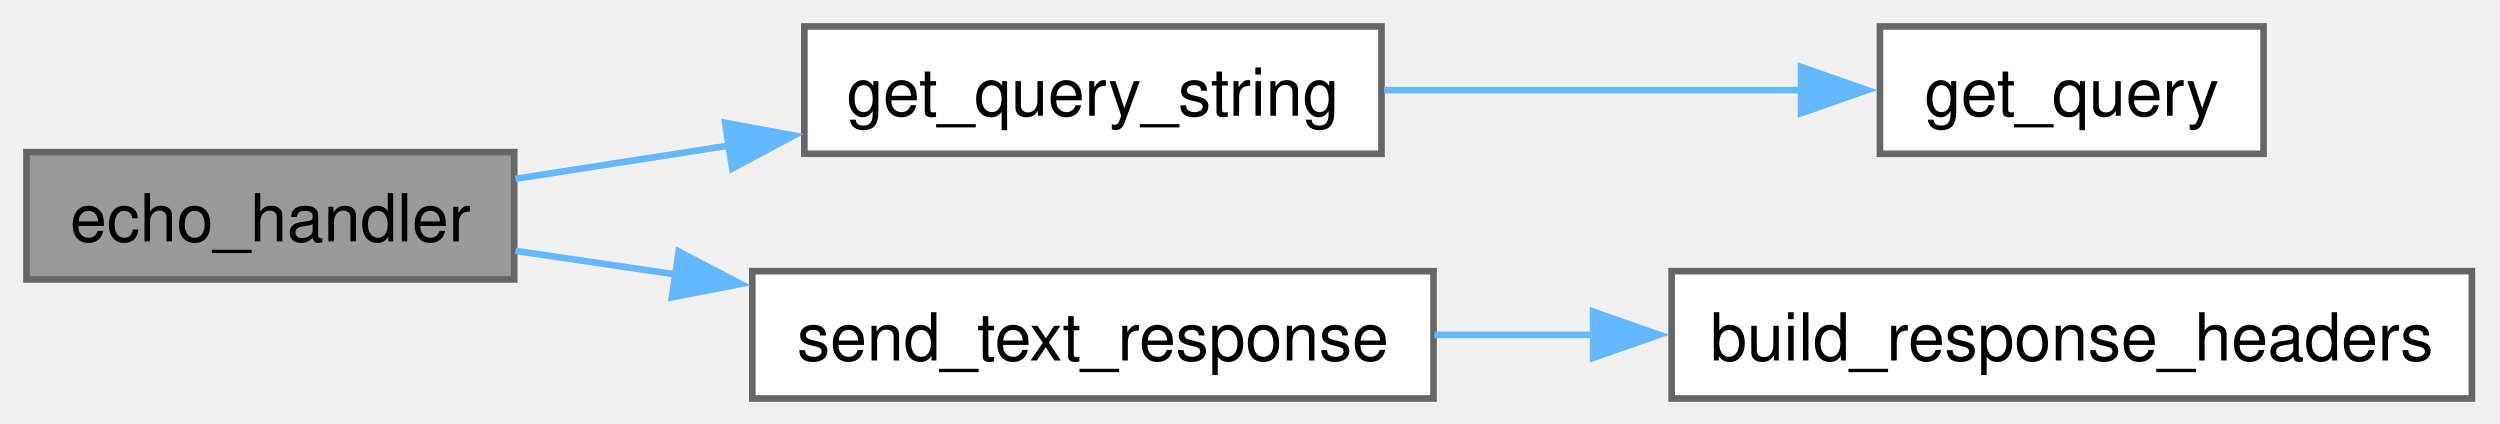
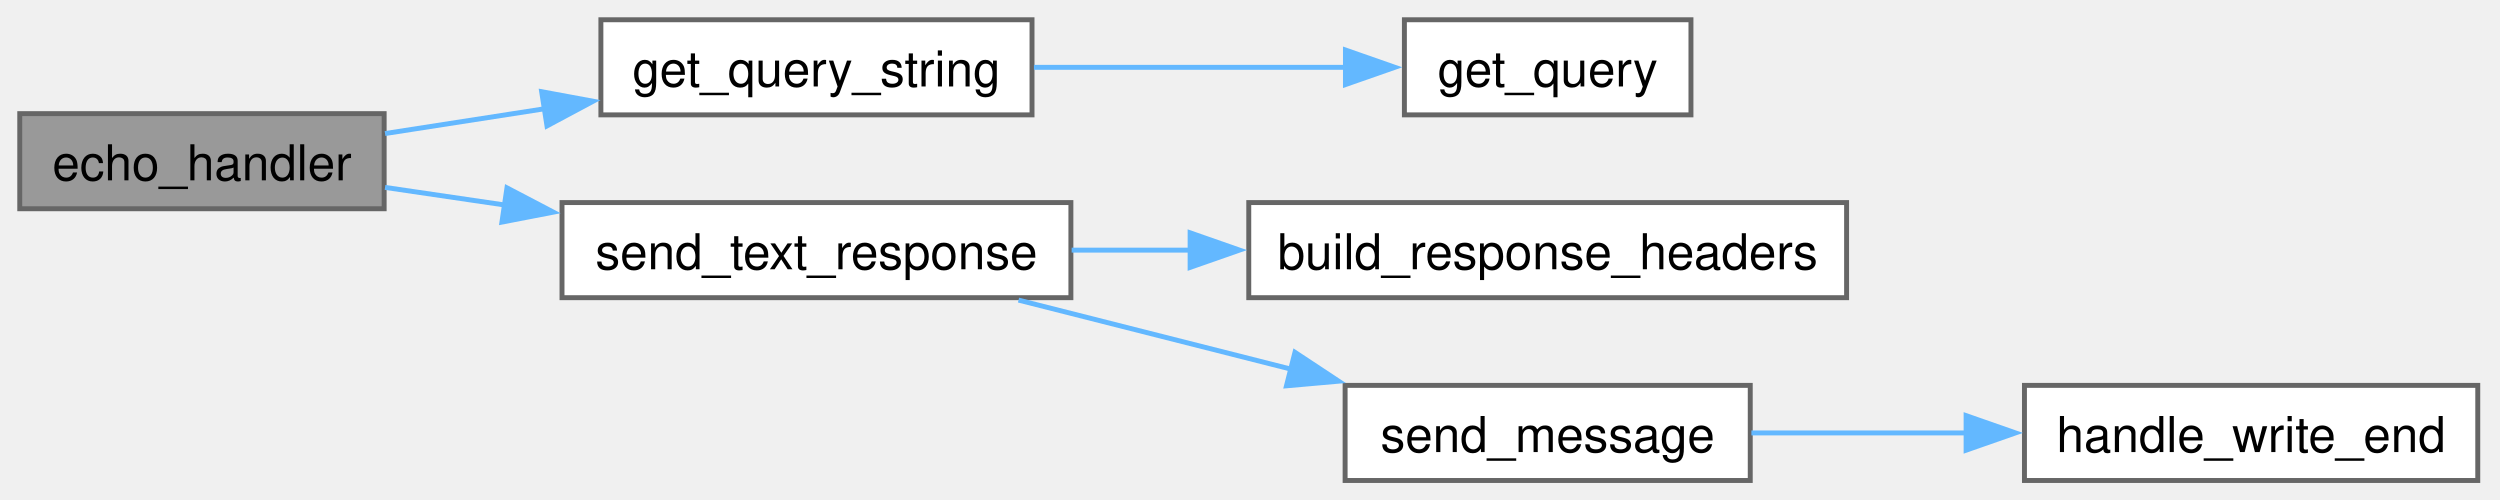
- <svg xmlns="http://www.w3.org/2000/svg" xmlns:xlink="http://www.w3.org/1999/xlink" width="378pt" height="64pt" viewBox="0.00 0.00 378.00 64.00">
-   <g id="graph0" class="graph" transform="scale(1 1) rotate(0) translate(4 60.25)">
+ <svg xmlns="http://www.w3.org/2000/svg" xmlns:xlink="http://www.w3.org/1999/xlink" width="506pt" height="101pt" viewBox="0.00 0.00 506.00 101.00">
+   <g id="graph0" class="graph" transform="scale(1 1) rotate(0) translate(4 97.25)">
    <g id="Node000001" class="node">
      <g id="a_Node000001">
        <a xlink:title=" ">
-           <polygon fill="#999999" stroke="#666666" points="73.75,-37.25 0,-37.25 0,-18 73.75,-18 73.75,-37.25" />
-           <text xml:space="preserve" text-anchor="middle" x="36.88" y="-23.75" font-family="Helvetica,sans-Serif" font-size="10.00">echo_handler</text>
+           <polygon fill="#999999" stroke="#666666" points="73.75,-74.25 0,-74.25 0,-55 73.75,-55 73.75,-74.25" />
+           <text xml:space="preserve" text-anchor="middle" x="36.88" y="-60.75" font-family="Helvetica,sans-Serif" font-size="10.00">echo_handler</text>
        </a>
      </g>
    </g>
    <g id="Node000002" class="node">
      <g id="a_Node000002">
        <a xlink:href="espresso_8c.html#a5afa98a10b7b10f4021fa67400d39f31" target="_top" xlink:title="Retrieve a query parameter as string from the URL.">
-           <polygon fill="white" stroke="#666666" points="204.88,-56.25 117.62,-56.25 117.62,-37 204.88,-37 204.88,-56.25" />
-           <text xml:space="preserve" text-anchor="middle" x="161.25" y="-42.75" font-family="Helvetica,sans-Serif" font-size="10.00">get_query_string</text>
+           <polygon fill="white" stroke="#666666" points="204.88,-93.25 117.62,-93.25 117.62,-74 204.88,-74 204.88,-93.25" />
+           <text xml:space="preserve" text-anchor="middle" x="161.25" y="-79.75" font-family="Helvetica,sans-Serif" font-size="10.00">get_query_string</text>
        </a>
      </g>
    </g>
    <g id="edge1_Node000001_Node000002" class="edge">
      <g id="a_edge1_Node000001_Node000002">
        <a xlink:title=" ">
-           <path fill="none" stroke="#63b8ff" d="M73.93,-33.22C84.08,-34.8 95.35,-36.55 106.3,-38.25" />
-           <polygon fill="#63b8ff" stroke="#63b8ff" points="105.63,-41.69 116.05,-39.76 106.71,-34.77 105.63,-41.69" />
+           <path fill="none" stroke="#63b8ff" d="M73.93,-70.22C84.08,-71.8 95.35,-73.55 106.3,-75.25" />
+           <polygon fill="#63b8ff" stroke="#63b8ff" points="105.63,-78.69 116.05,-76.76 106.71,-71.77 105.63,-78.69" />
        </a>
      </g>
    </g>
    <g id="Node000004" class="node">
      <g id="a_Node000004">
        <a xlink:href="espresso_8c.html#a74fa803b07b95b5f1446ae4bb85f4f0b" target="_top" xlink:title="Sends text response.">
-           <polygon fill="white" stroke="#666666" points="212.75,-19.25 109.75,-19.25 109.75,0 212.75,0 212.75,-19.25" />
-           <text xml:space="preserve" text-anchor="middle" x="161.25" y="-5.75" font-family="Helvetica,sans-Serif" font-size="10.00">send_text_response</text>
+           <polygon fill="white" stroke="#666666" points="212.75,-56.25 109.75,-56.25 109.75,-37 212.75,-37 212.75,-56.25" />
+           <text xml:space="preserve" text-anchor="middle" x="161.25" y="-42.75" font-family="Helvetica,sans-Serif" font-size="10.00">send_text_response</text>
        </a>
      </g>
    </g>
    <g id="edge3_Node000001_Node000004" class="edge">
      <g id="a_edge3_Node000001_Node000004">
        <a xlink:title=" ">
-           <path fill="none" stroke="#63b8ff" d="M73.93,-22.32C81.59,-21.2 89.88,-19.98 98.2,-18.75" />
-           <polygon fill="#63b8ff" stroke="#63b8ff" points="98.61,-22.23 108,-17.31 97.59,-15.3 98.61,-22.23" />
+           <path fill="none" stroke="#63b8ff" d="M73.93,-59.32C81.59,-58.2 89.88,-56.98 98.2,-55.75" />
+           <polygon fill="#63b8ff" stroke="#63b8ff" points="98.61,-59.23 108,-54.31 97.59,-52.3 98.61,-59.23" />
        </a>
      </g>
    </g>
    <g id="Node000003" class="node">
      <g id="a_Node000003">
        <a xlink:href="espresso_8c.html#a87e1508215bb1ffe01b13e14dece5b9c" target="_top" xlink:title="Retrieve a query parameter as a void pointer.">
-           <polygon fill="white" stroke="#666666" points="338.25,-56.25 280.25,-56.25 280.25,-37 338.25,-37 338.25,-56.25" />
-           <text xml:space="preserve" text-anchor="middle" x="309.25" y="-42.75" font-family="Helvetica,sans-Serif" font-size="10.00">get_query</text>
+           <polygon fill="white" stroke="#666666" points="338.25,-93.25 280.25,-93.25 280.25,-74 338.25,-74 338.25,-93.25" />
+           <text xml:space="preserve" text-anchor="middle" x="309.25" y="-79.75" font-family="Helvetica,sans-Serif" font-size="10.00">get_query</text>
        </a>
      </g>
    </g>
    <g id="edge2_Node000002_Node000003" class="edge">
      <g id="a_edge2_Node000002_Node000003">
        <a xlink:title=" ">
-           <path fill="none" stroke="#63b8ff" d="M205.27,-46.62C225.28,-46.62 248.94,-46.62 268.53,-46.62" />
-           <polygon fill="#63b8ff" stroke="#63b8ff" points="268.32,-50.13 278.32,-46.63 268.32,-43.13 268.32,-50.13" />
+           <path fill="none" stroke="#63b8ff" d="M205.27,-83.62C225.28,-83.62 248.94,-83.62 268.53,-83.62" />
+           <polygon fill="#63b8ff" stroke="#63b8ff" points="268.32,-87.13 278.32,-83.63 268.32,-80.13 268.32,-87.13" />
        </a>
      </g>
    </g>
    <g id="Node000005" class="node">
      <g id="a_Node000005">
        <a xlink:href="espresso_8c.html#a61c64a500ef217b0825333b9f35234e3" target="_top" xlink:title=" ">
-           <polygon fill="white" stroke="#666666" points="369.75,-19.25 248.75,-19.25 248.75,0 369.75,0 369.75,-19.25" />
-           <text xml:space="preserve" text-anchor="middle" x="309.25" y="-5.75" font-family="Helvetica,sans-Serif" font-size="10.00">build_response_headers</text>
+           <polygon fill="white" stroke="#666666" points="369.75,-56.25 248.75,-56.25 248.75,-37 369.75,-37 369.75,-56.25" />
+           <text xml:space="preserve" text-anchor="middle" x="309.25" y="-42.75" font-family="Helvetica,sans-Serif" font-size="10.00">build_response_headers</text>
        </a>
      </g>
    </g>
    <g id="edge4_Node000004_Node000005" class="edge">
      <g id="a_edge4_Node000004_Node000005">
        <a xlink:title=" ">
-           <path fill="none" stroke="#63b8ff" d="M212.9,-9.62C220.69,-9.62 228.84,-9.62 236.97,-9.62" />
-           <polygon fill="#63b8ff" stroke="#63b8ff" points="236.88,-13.13 246.88,-9.63 236.88,-6.13 236.88,-13.13" />
+           <path fill="none" stroke="#63b8ff" d="M212.9,-46.62C220.69,-46.62 228.84,-46.62 236.97,-46.62" />
+           <polygon fill="#63b8ff" stroke="#63b8ff" points="236.88,-50.13 246.88,-46.63 236.88,-43.13 236.88,-50.13" />
+         </a>
+       </g>
+     </g>
+     <g id="Node000006" class="node">
+       <g id="a_Node000006">
+         <a xlink:href="espresso_8c.html#a142b429010a8046d339d36552bd20f7e" target="_top" xlink:title=" ">
+           <polygon fill="white" stroke="#666666" points="350.25,-19.25 268.25,-19.25 268.25,0 350.25,0 350.25,-19.25" />
+           <text xml:space="preserve" text-anchor="middle" x="309.25" y="-5.75" font-family="Helvetica,sans-Serif" font-size="10.00">send_message</text>
+         </a>
+       </g>
+     </g>
+     <g id="edge5_Node000004_Node000006" class="edge">
+       <g id="a_edge5_Node000004_Node000006">
+         <a xlink:title=" ">
+           <path fill="none" stroke="#63b8ff" d="M202.15,-36.51C219.21,-32.19 239.33,-27.09 257.43,-22.5" />
+           <polygon fill="#63b8ff" stroke="#63b8ff" points="258.1,-25.94 266.94,-20.1 256.38,-19.16 258.1,-25.94" />
+         </a>
+       </g>
+     </g>
+     <g id="Node000007" class="node">
+       <g id="a_Node000007">
+         <a xlink:href="espresso_8c.html#a5fa30991ad104ba1fe0001e7aefe95ac" target="_top" xlink:title=" ">
+           <polygon fill="white" stroke="#666666" points="497.5,-19.25 405.75,-19.25 405.75,0 497.5,0 497.5,-19.25" />
+           <text xml:space="preserve" text-anchor="middle" x="451.62" y="-5.75" font-family="Helvetica,sans-Serif" font-size="10.00">handle_write_end</text>
+         </a>
+       </g>
+     </g>
+     <g id="edge6_Node000006_Node000007" class="edge">
+       <g id="a_edge6_Node000006_Node000007">
+         <a xlink:title=" ">
+           <path fill="none" stroke="#63b8ff" d="M350.48,-9.62C364.03,-9.62 379.42,-9.62 393.99,-9.62" />
+           <polygon fill="#63b8ff" stroke="#63b8ff" points="393.94,-13.13 403.94,-9.63 393.94,-6.13 393.94,-13.13" />
        </a>
      </g>
    </g>
  </g>
</svg>
